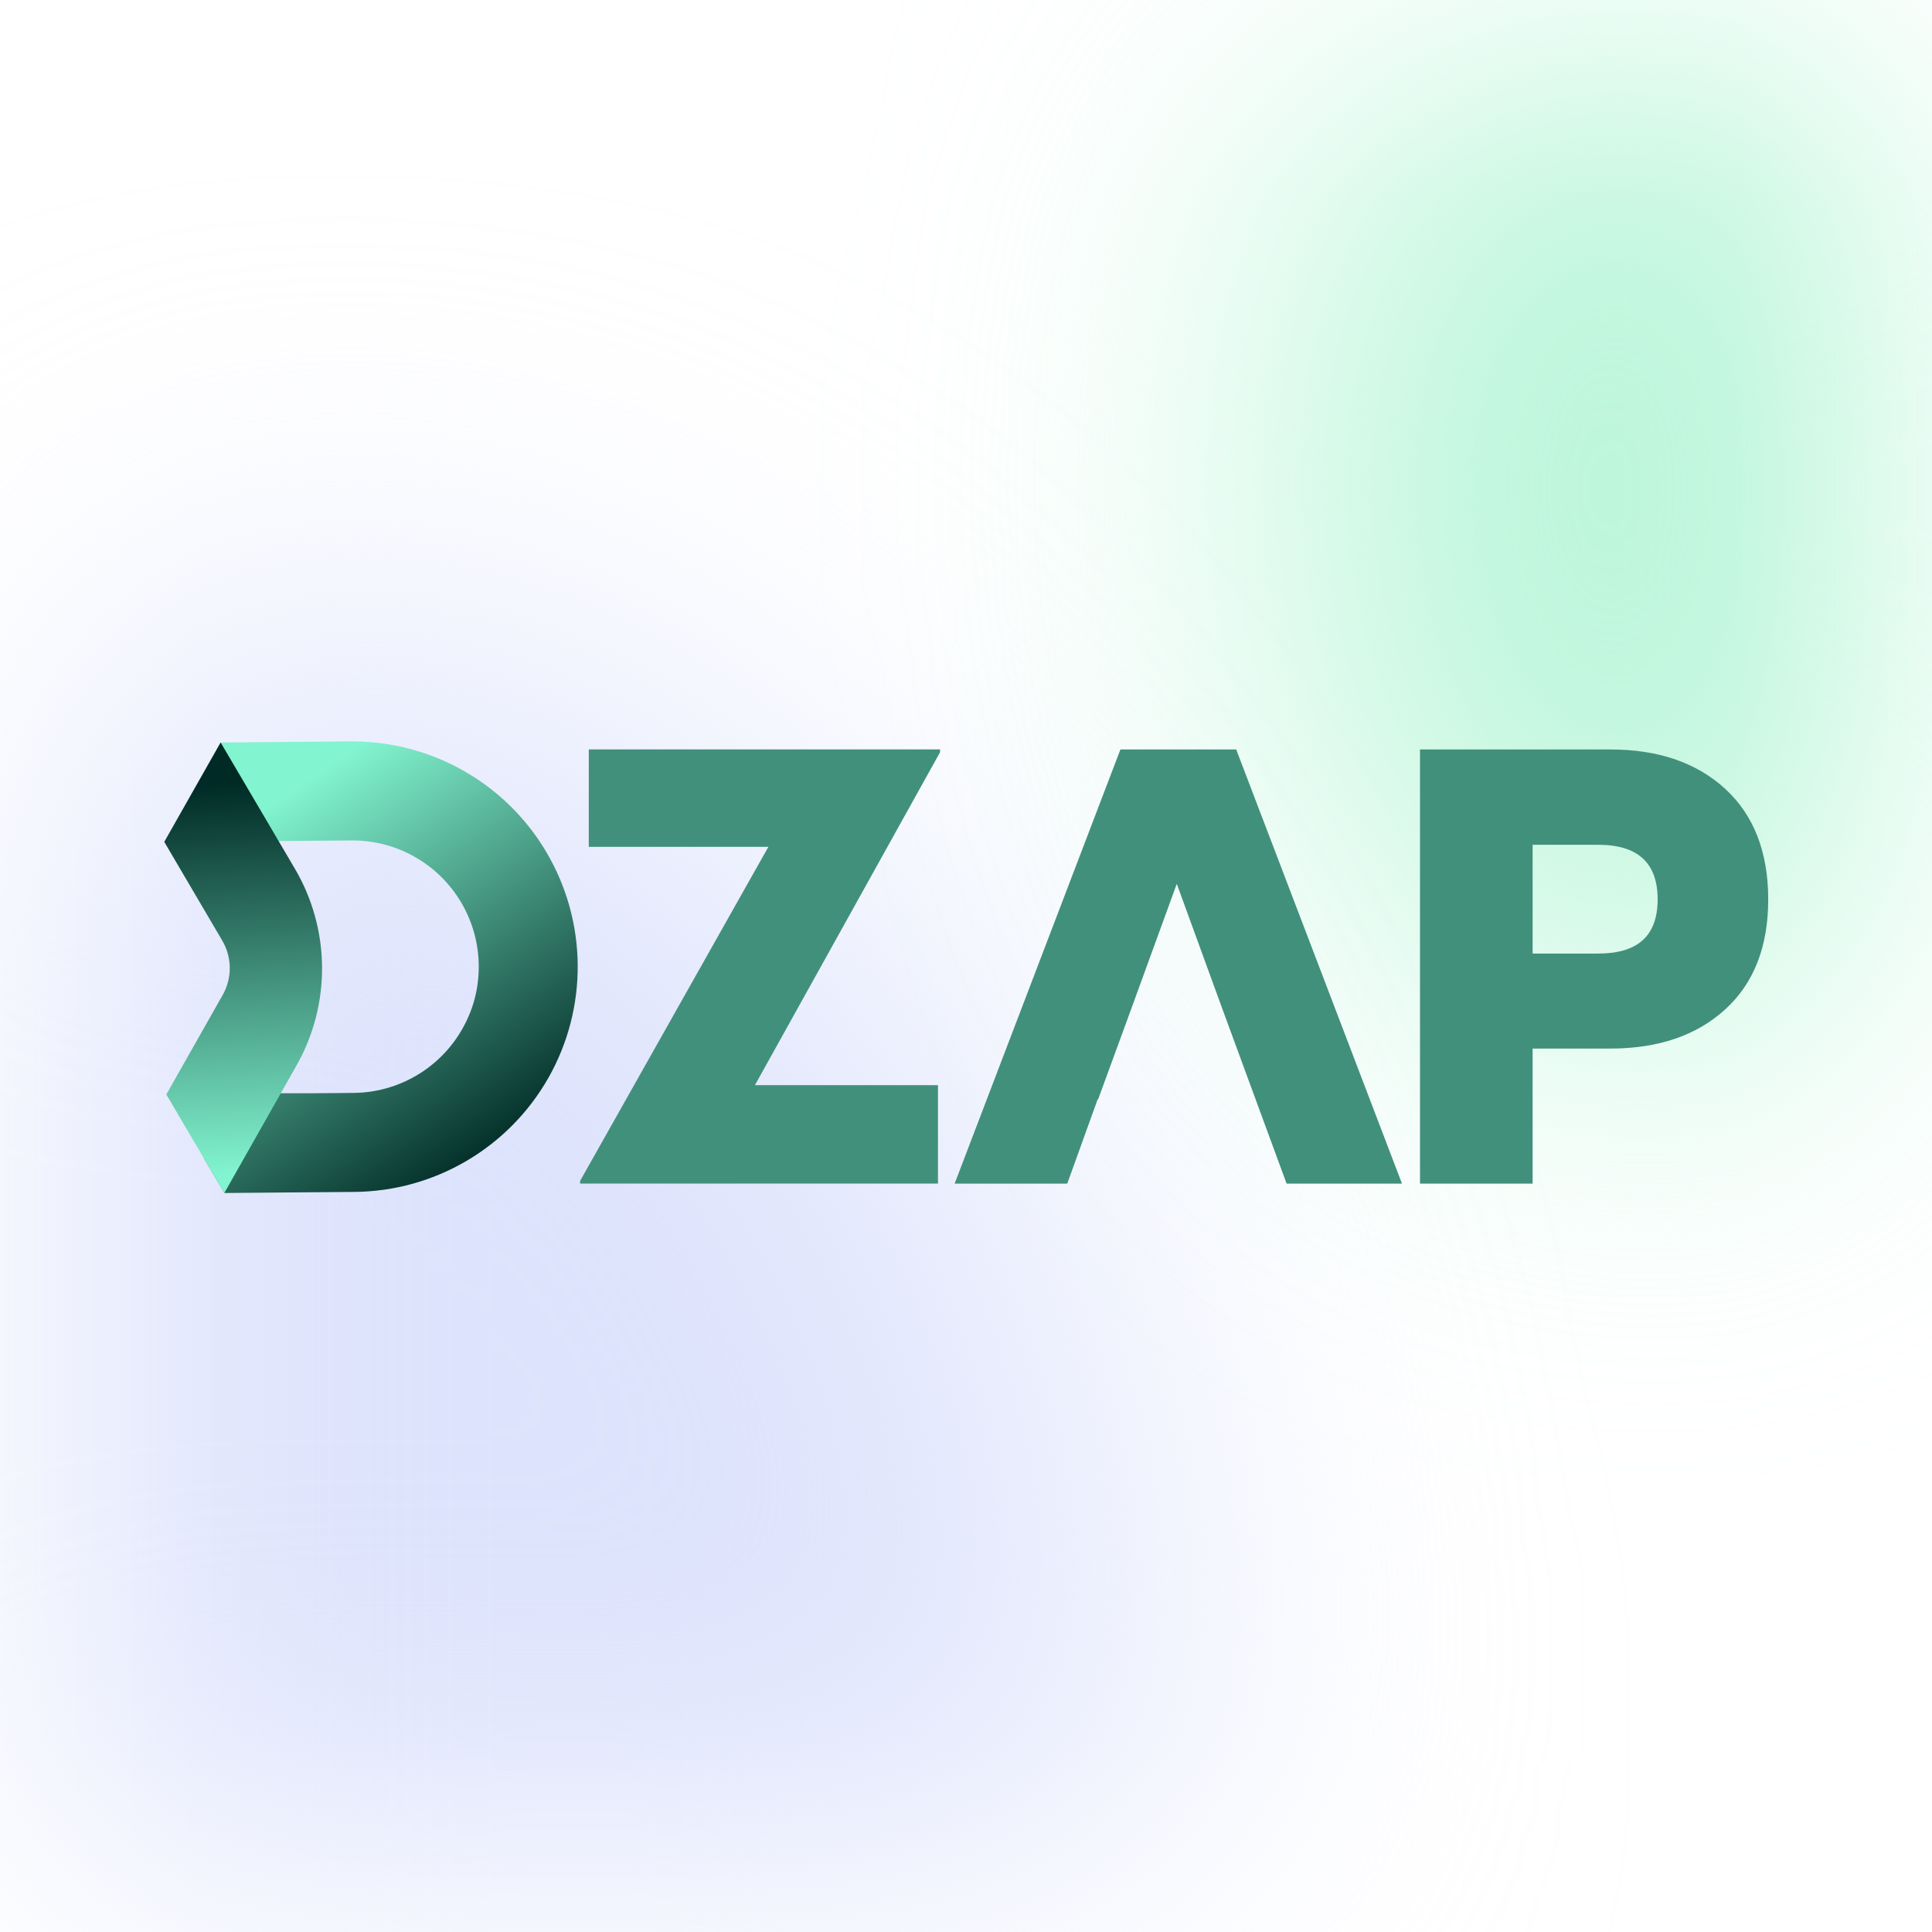
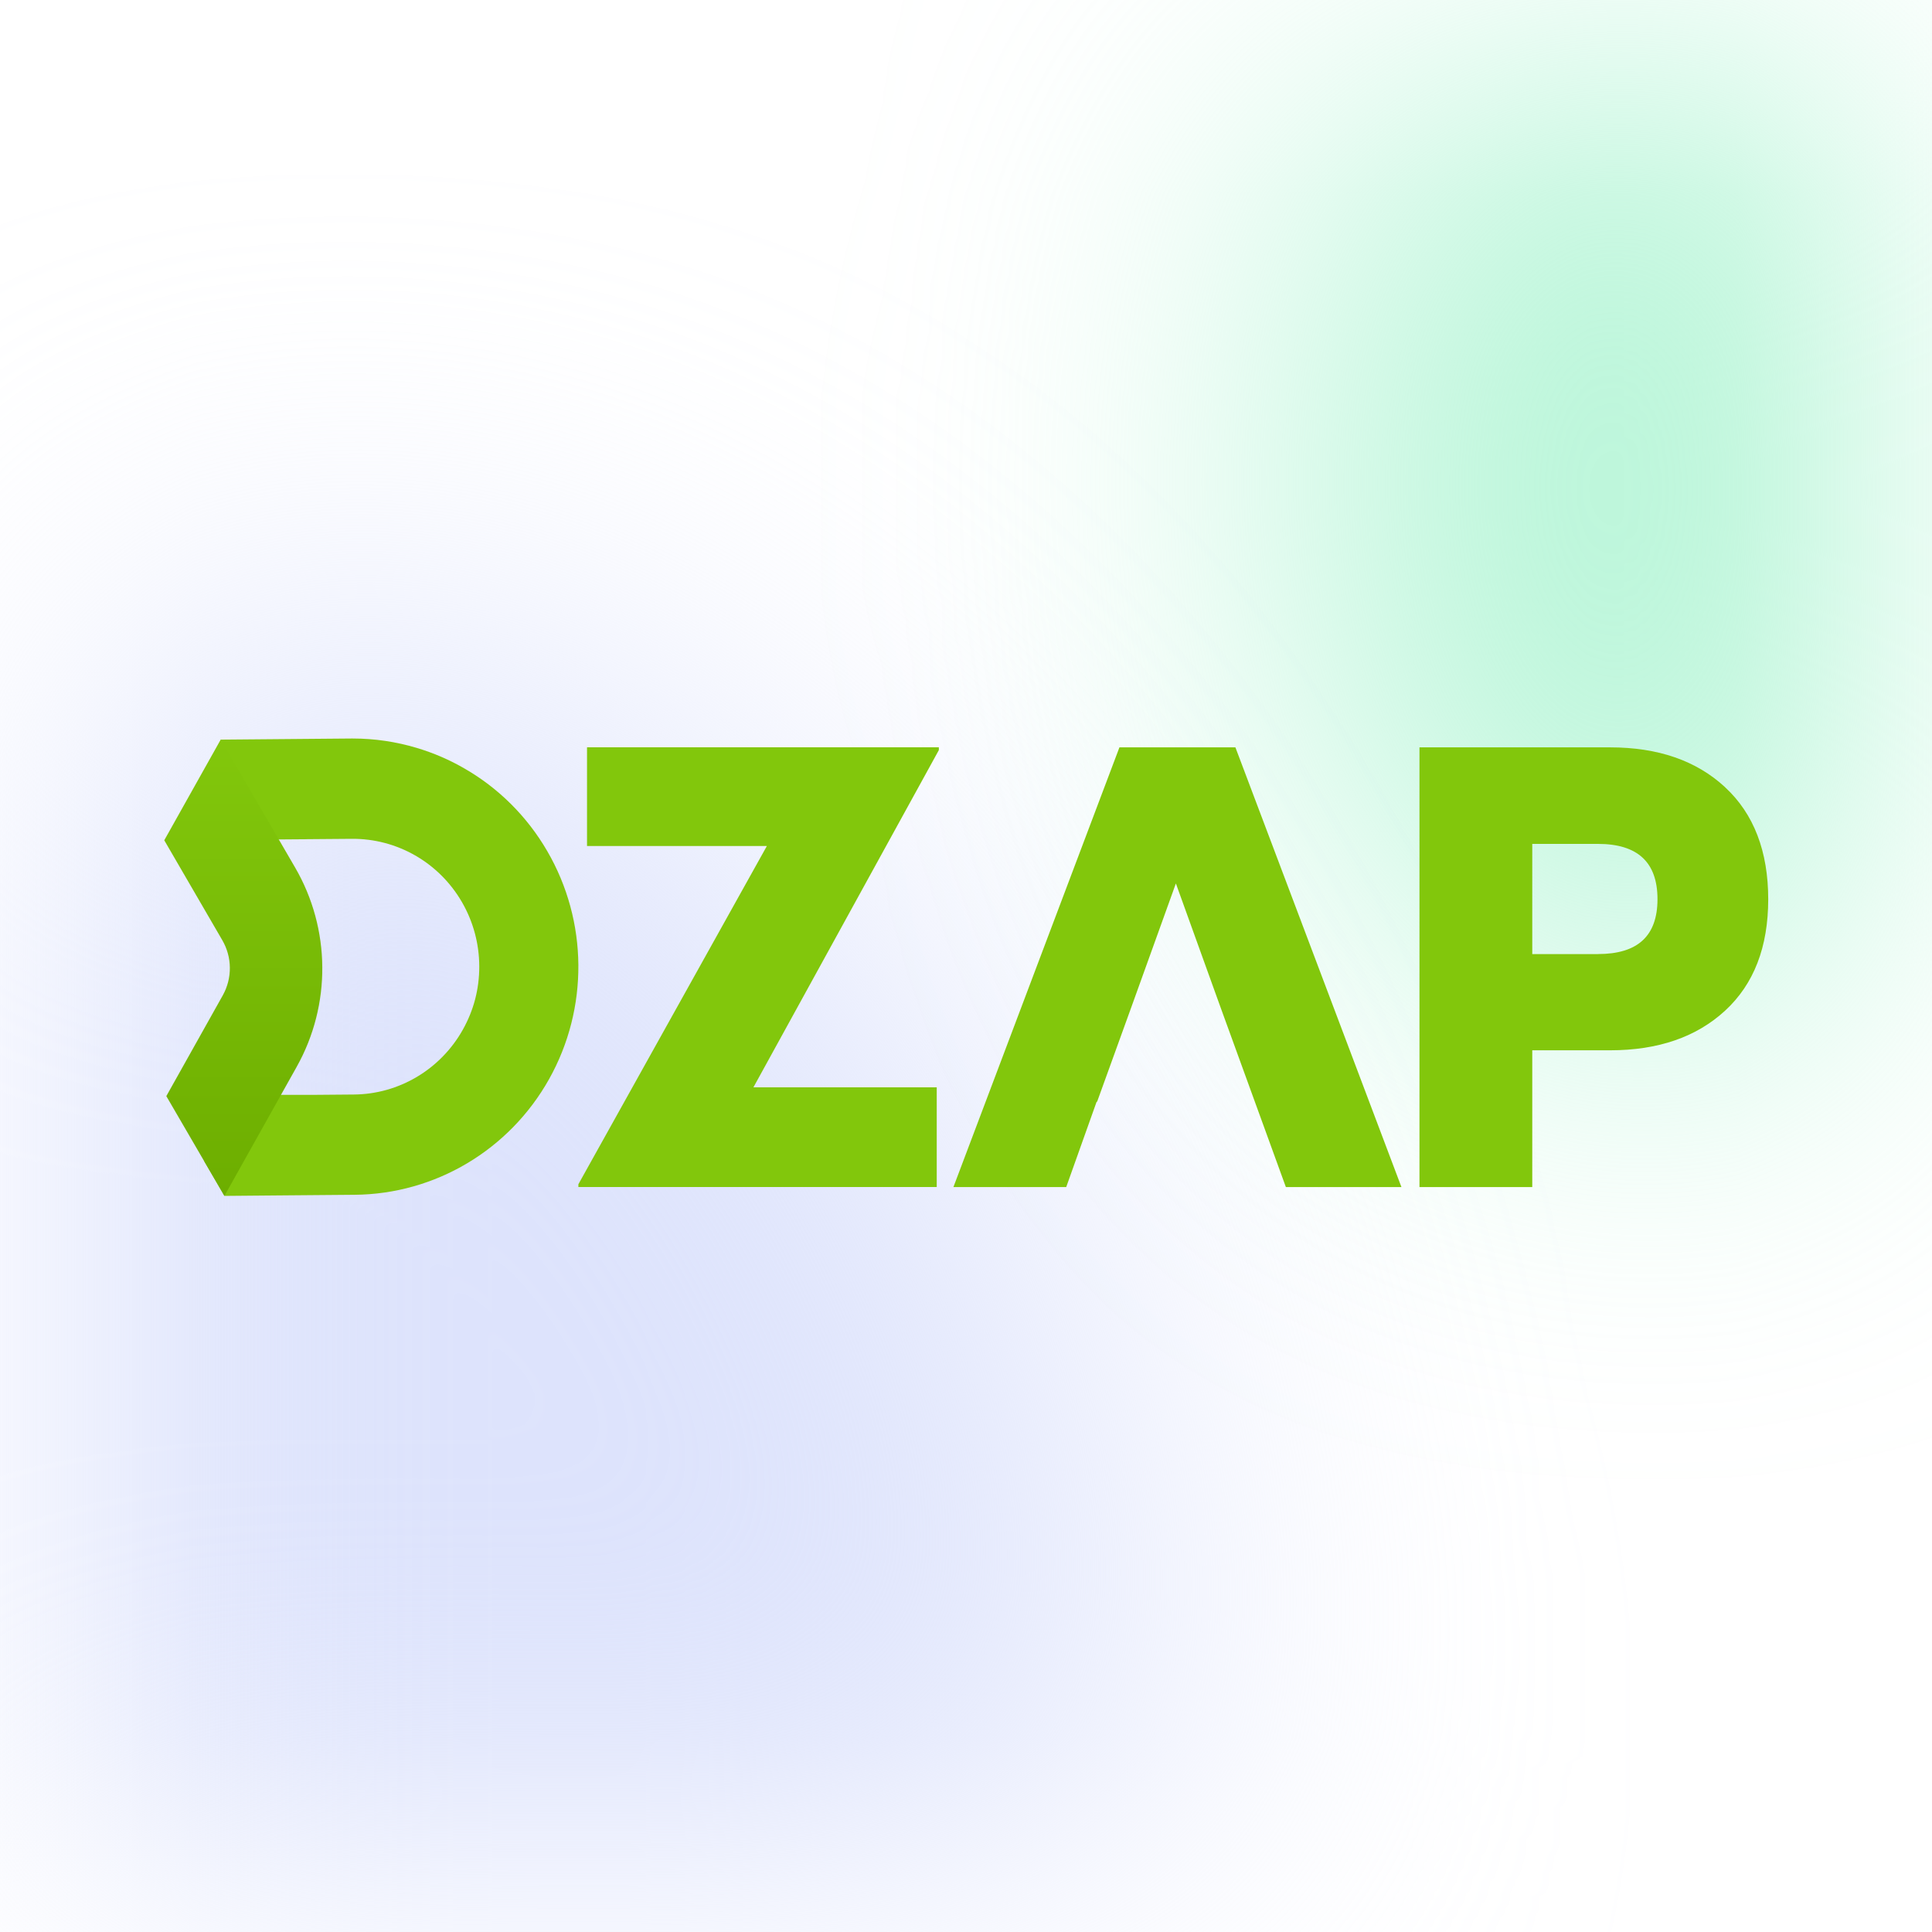
<svg xmlns="http://www.w3.org/2000/svg" width="800" height="800" viewBox="0 0 800 800" fill="none">
  <g clip-path="url(#clip0_1741_45760)">
    <rect width="800" height="800" fill="white" />
    <g filter="url(#filter0_f_1741_45760)">
      <ellipse cx="252.81" cy="363.657" rx="252.81" ry="363.657" transform="matrix(0.801069 -0.598572 0.473035 0.881044 -167.24 451.538)" fill="#DDE3FC" />
    </g>
    <g filter="url(#filter1_f_1741_45760)">
      <ellipse cx="181.048" cy="287.719" rx="181.048" ry="287.719" transform="matrix(0.906137 0.422985 -0.318002 0.94809 654.991 -209)" fill="#A7F3CF" fill-opacity="0.85" />
    </g>
-     <path d="M127.068 348.156L145.541 348.011C164.232 347.866 181.543 357.683 191.016 373.779C195.825 381.945 198.238 391.127 198.238 400.273C198.238 409.419 195.97 418.057 191.433 426.059C182.233 442.282 165.048 452.408 146.394 452.553L128.683 452.698H87.508L84.532 479.828L92.916 494L113.694 493.819L146.72 493.546C180.037 493.274 210.687 475.218 227.109 446.256C243.532 417.276 243.224 381.709 226.329 353.001C217.964 338.756 206.114 327.233 192.232 319.321C185.971 315.71 179.257 312.861 172.289 310.811C163.851 308.325 154.995 307 145.976 307H145.196L91.373 307.454L81.683 333.113L94.912 348.174H115.327L115.381 348.265L126.904 348.174H127.068V348.156Z" fill="url(#paint0_linear_1741_45760)" />
-     <path d="M122.113 359.734C136.866 384.812 137.12 415.879 122.784 441.194L116.215 452.789L92.897 493.982H92.861L68.853 453.17H68.889L92.207 412.014C96.182 404.991 96.109 396.39 92.008 389.44L68.036 348.628H68L91.355 307.436L115.362 348.247L122.113 359.734Z" fill="url(#paint1_linear_1741_45760)" />
-     <path d="M243.804 350.661H318.169L240.229 488.956V490.099H388.396V449.342H312.598L389.267 311.465V310.321H243.804V350.661ZM463.94 310.339L395.292 490.117H441.928L454.504 455.221H454.703L468.84 416.606L487.276 365.977L505.731 416.606L532.752 490.117H580.531L511.883 310.339H463.958H463.94ZM714.344 326.617C702.476 315.765 686.634 310.339 666.8 310.339H587.99V490.117H634.626V434.19H666.818C686.634 434.19 702.494 428.782 714.362 417.985C726.248 407.151 732.182 391.963 732.182 372.437C732.182 352.911 726.248 337.523 714.362 326.653L714.344 326.617ZM661.792 394.866H634.626V349.808H661.792C678.196 349.808 686.398 357.321 686.398 372.401C686.398 387.48 678.196 394.848 661.792 394.848V394.866Z" fill="#41907B" />
+     <g transform="translate(68 305.802) scale(5.91862)">
+       <path d="M9.998 7.043L13.124 7.018C16.287 6.993 19.216 8.673 20.819 11.428C21.633 12.825 22.041 14.396 22.041 15.961C22.041 17.526 21.657 19.004 20.889 20.374C19.333 23.15 16.425 24.883 13.268 24.907L10.271 24.932H3.304L2.8 29.575L4.219 32L7.735 31.969L13.323 31.922C18.961 31.876 24.147 28.786 26.926 23.83C29.705 18.871 29.653 12.784 26.794 7.872C25.379 5.434 23.373 3.462 21.024 2.108C19.965 1.491 18.829 1.003 17.65 0.652C16.222 0.227 14.724 0 13.197 0H13.066L3.958 0.078L2.318 4.469L4.557 7.046H8.011L8.02 7.061L9.97 7.046H9.998V7.043Z" fill="#82C70C" />
+       <path d="M9.157 9.025C11.653 13.317 11.696 18.633 9.27 22.965L8.159 24.949L4.213 31.998H4.207L0.144 25.014H0.15L4.096 17.971C4.769 16.77 4.756 15.298 4.062 14.108L0.006 7.125H0L3.952 0.076L8.014 7.059L9.157 9.025Z" fill="url(#paint0_linear_8858_10649)" />
+       <path d="M74.942 0.619L86.558 31.383H78.473L73.901 18.804L70.778 10.14L67.658 18.804L65.267 25.412H65.233L63.105 31.383H55.213L66.829 0.619H74.942ZM101.155 0.619C104.512 0.619 107.192 1.548 109.2 3.405L109.203 3.411C111.215 5.271 112.219 7.904 112.219 11.245C112.219 14.587 111.215 17.186 109.203 19.04C107.195 20.888 104.511 21.813 101.158 21.813H95.711V31.383H87.82V0.619H101.155ZM54.194 0.616V0.812L41.221 24.405H54.046V31.38H28.975V31.185L42.163 7.52H29.58V0.616H54.194ZM95.711 7.373V15.084H100.308V15.08C103.084 15.08 104.472 13.82 104.472 11.239C104.472 8.659 103.084 7.373 100.308 7.373H95.711Z" fill="#82C70C" />
+     </g>
  </g>
  <defs>
+     <linearGradient id="paint0_linear_8858_10649" x1="5.53" y1="0.076" x2="5.53" y2="31.998" gradientUnits="userSpaceOnUse">
+       <stop stop-color="#82C70C" />
+       <stop offset="1" stop-color="#6DAE00" />
+     </linearGradient>
    <filter id="filter0_f_1741_45760" x="-419.685" y="-95.073" width="1253.97" height="1431.37" filterUnits="userSpaceOnUse" color-interpolation-filters="sRGB">
      <feFlood flood-opacity="0" result="BackgroundImageFix" />
      <feBlend mode="normal" in="SourceGraphic" in2="BackgroundImageFix" result="shape" />
      <feGaussianBlur stdDeviation="180.632" result="effect1_foregroundBlur_1741_45760" />
    </filter>
    <filter id="filter1_f_1741_45760" x="77.408" y="-605.301" width="1300.28" height="1491.33" filterUnits="userSpaceOnUse" color-interpolation-filters="sRGB">
      <feFlood flood-opacity="0" result="BackgroundImageFix" />
      <feBlend mode="normal" in="SourceGraphic" in2="BackgroundImageFix" result="shape" />
      <feGaussianBlur stdDeviation="231.132" result="effect1_foregroundBlur_1741_45760" />
    </filter>
-     <linearGradient id="paint0_linear_1741_45760" x1="201.033" y1="484.019" x2="102.915" y2="340.117" gradientUnits="userSpaceOnUse">
-       <stop stop-color="#002A25" />
-       <stop offset="1" stop-color="#82F4CF" />
-     </linearGradient>
-     <linearGradient id="paint1_linear_1741_45760" x1="95.601" y1="324.076" x2="104.329" y2="485.417" gradientUnits="userSpaceOnUse">
-       <stop stop-color="#002A25" />
-       <stop offset="1" stop-color="#82F4CF" />
-     </linearGradient>
    <clipPath id="clip0_1741_45760">
      <rect width="800" height="800" fill="white" />
    </clipPath>
  </defs>
</svg>
